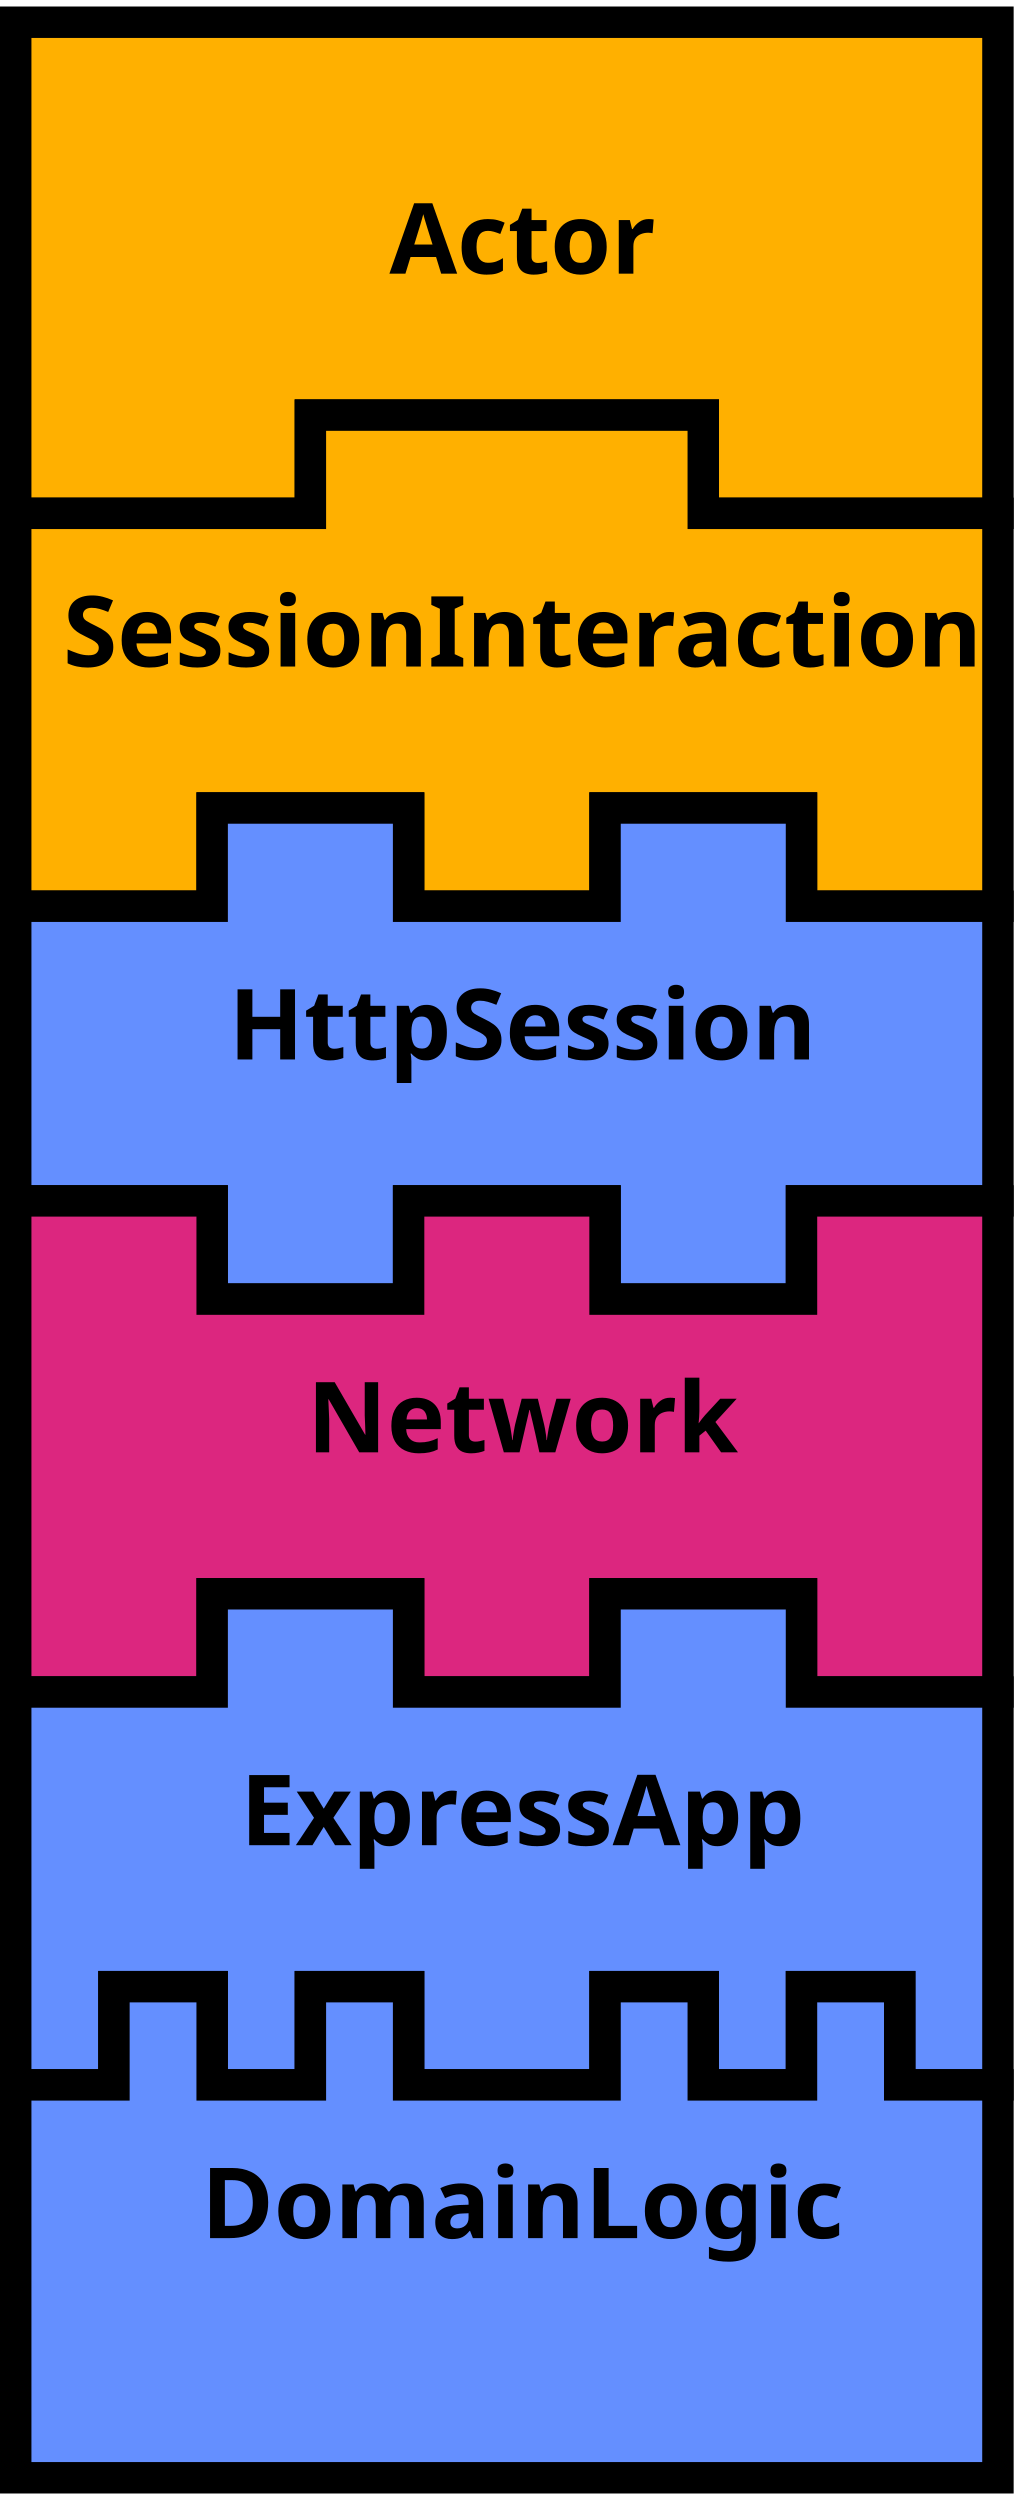
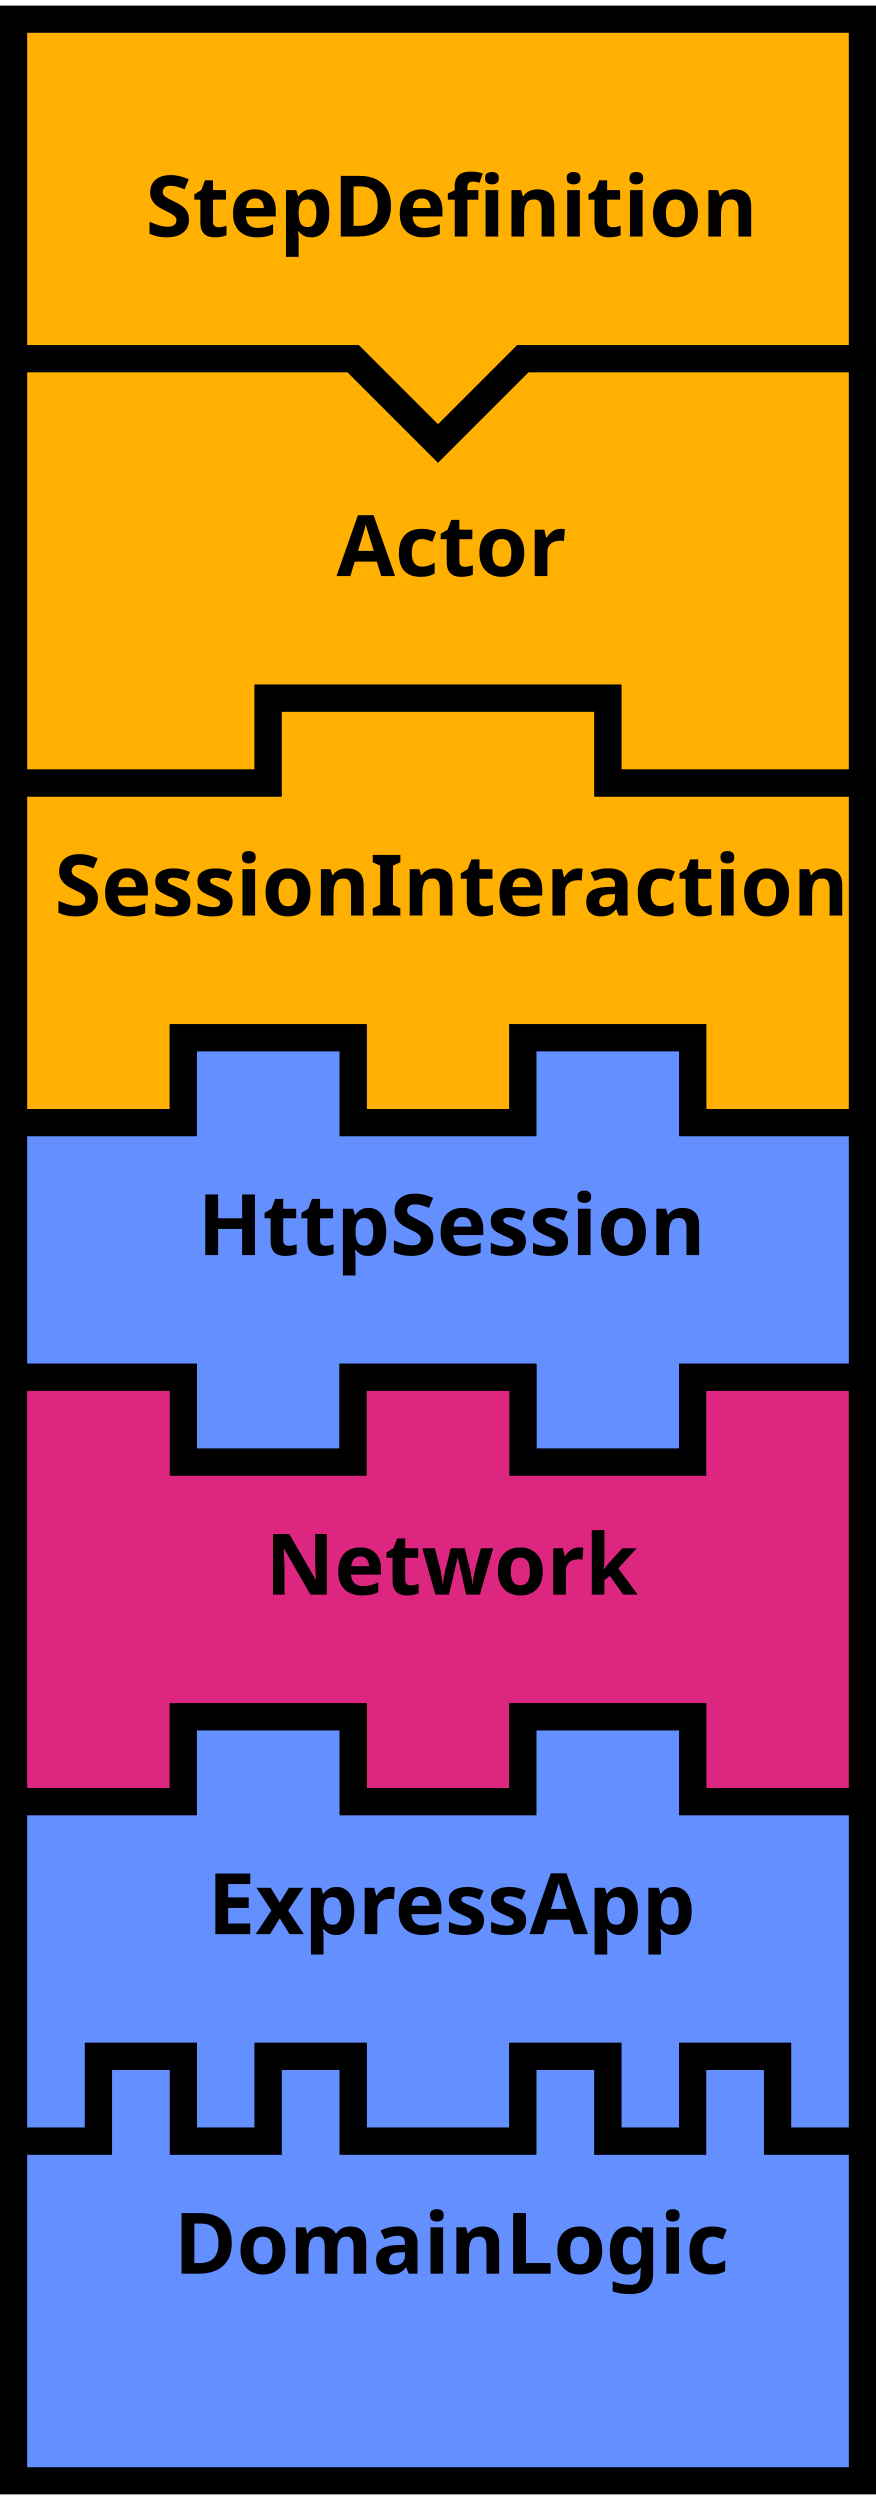
- <svg xmlns="http://www.w3.org/2000/svg" viewBox="0 0 516 1272.627" width="516" height="1272.627">
+ <svg xmlns="http://www.w3.org/2000/svg" viewBox="0 0 516 1472.627" width="516" height="1472.627">
  <defs>
    <style type="text/css">
text {
  font-size: 50px;
  font-family: sans-serif;
  font-weight: bold;
  fill: #000000;
}

path {
  stroke: #000000;
  /*
  Do not specify stroke-width here.
  It is specified in Assembly#toSvg because
  the stroke width is needed to calculate the width
  and height of the SVG
  */
}

/*
IBM palette for colour-blind people
https://davidmathlogic.com/colorblind/#%23648FFF-%23785EF0-%23DC267F-%23FE6100-%23FFB000
*/

.test {
  fill: #FFB000;
}

.infrastructure {
  fill: #DC267F;
}

.production {
  fill: #648FFF;
}

    </style>
  </defs>
  <g stroke-width="16" transform="translate(8, 11.31371)" class="test">
-     <path d="M 0 0 l 50 0 l 50 0 l 50 0 l 50 0 l 50 0 l 50 0 l 50 0 l 50 0 l 50 0 l 50 0 l 0 50 l 0 150 l 0 50 l -50 0 l -50 0 l -50 0 l 0 -50 l -50 0 l -50 0 l -50 0 l -50 0 l 0 50 l -50 0 l -50 0 l -50 0 z" />
+     <path d="M 0 0 l 50 0 l 50 0 l 50 0 l 50 0 l 50 0 l 50 0 l 50 0 l 50 0 l 50 0 l 50 0 l 0 50 l 0 150 l -50 0 l -50 0 l -50 0 l -50 0 l -50 50 l -50 -50 l -50 0 l -50 0 l -50 0 l -50 0 z" />
+     <text x="50%" y="128" alignment-baseline="middle" text-anchor="middle">StepDefinition</text>
+   </g>
+   <g stroke-width="16" transform="translate(8, 211.3137)" class="test">
+     <path d="M 0 0 l 50 0 l 50 0 l 50 0 l 50 0 l 50 50 l 50 -50 l 50 0 l 50 0 l 50 0 l 50 0 l 0 50 l 0 150 l 0 50 l -50 0 l -50 0 l -50 0 l 0 -50 l -50 0 l -50 0 l -50 0 l -50 0 l 0 50 l -50 0 l -50 0 l -50 0 z" />
    <text x="50%" y="128" alignment-baseline="middle" text-anchor="middle">Actor</text>
  </g>
-   <g stroke-width="16" transform="translate(8, 211.3137)" class="test">
+   <g stroke-width="16" transform="translate(8, 411.3137)" class="test">
    <path d="M 0 50 l 50 0 l 50 0 l 50 0 l 0 -50 l 50 0 l 50 0 l 50 0 l 50 0 l 0 50 l 50 0 l 50 0 l 50 0 l 0 150 l 0 50 l -50 0 l -50 0 l 0 -50 l -50 0 l -50 0 l 0 50 l -50 0 l -50 0 l 0 -50 l -50 0 l -50 0 l 0 50 l -50 0 l -50 0 z" />
    <text x="50%" y="128" alignment-baseline="middle" text-anchor="middle">SessionInteraction</text>
  </g>
-   <g stroke-width="16" transform="translate(8, 411.3137)" class="production">
+   <g stroke-width="16" transform="translate(8, 611.3137)" class="production">
    <path d="M 0 50 l 50 0 l 50 0 l 0 -50 l 50 0 l 50 0 l 0 50 l 50 0 l 50 0 l 0 -50 l 50 0 l 50 0 l 0 50 l 50 0 l 50 0 l 0 150 l -50 0 l -50 0 l 0 50 l -50 0 l -50 0 l 0 -50 l -50 0 l -50 0 l 0 50 l -50 0 l -50 0 l 0 -50 l -50 0 l -50 0 z" />
    <text x="50%" y="128" alignment-baseline="middle" text-anchor="middle">HttpSession</text>
  </g>
-   <g stroke-width="16" transform="translate(8, 611.3137)" class="infrastructure">
+   <g stroke-width="16" transform="translate(8, 811.3137)" class="infrastructure">
    <path d="M 0 0 l 50 0 l 50 0 l 0 50 l 50 0 l 50 0 l 0 -50 l 50 0 l 50 0 l 0 50 l 50 0 l 50 0 l 0 -50 l 50 0 l 50 0 l 0 50 l 0 150 l 0 50 l -50 0 l -50 0 l 0 -50 l -50 0 l -50 0 l 0 50 l -50 0 l -50 0 l 0 -50 l -50 0 l -50 0 l 0 50 l -50 0 l -50 0 z" />
    <text x="50%" y="128" alignment-baseline="middle" text-anchor="middle">Network</text>
  </g>
-   <g stroke-width="16" transform="translate(8, 811.3137)" class="production">
+   <g stroke-width="16" transform="translate(8, 1011.314)" class="production">
    <path d="M 0 50 l 50 0 l 50 0 l 0 -50 l 50 0 l 50 0 l 0 50 l 50 0 l 50 0 l 0 -50 l 50 0 l 50 0 l 0 50 l 50 0 l 50 0 l 0 150 l 0 50 l -50 0 l 0 -50 l -50 0 l 0 50 l -50 0 l 0 -50 l -50 0 l 0 50 l -50 0 l -50 0 l 0 -50 l -50 0 l 0 50 l -50 0 l 0 -50 l -50 0 l 0 50 l -50 0 z" />
    <text x="50%" y="128" alignment-baseline="middle" text-anchor="middle">ExpressApp</text>
  </g>
-   <g stroke-width="16" transform="translate(8, 1011.314)" class="production">
+   <g stroke-width="16" transform="translate(8, 1211.314)" class="production">
    <path d="M 0 50 l 50 0 l 0 -50 l 50 0 l 0 50 l 50 0 l 0 -50 l 50 0 l 0 50 l 50 0 l 50 0 l 0 -50 l 50 0 l 0 50 l 50 0 l 0 -50 l 50 0 l 0 50 l 50 0 l 0 150 l 0 50 l -50 0 l -50 0 l -50 0 l -50 0 l -50 0 l -50 0 l -50 0 l -50 0 l -50 0 l -50 0 z" />
    <text x="50%" y="128" alignment-baseline="middle" text-anchor="middle">DomainLogic</text>
  </g>
</svg>
